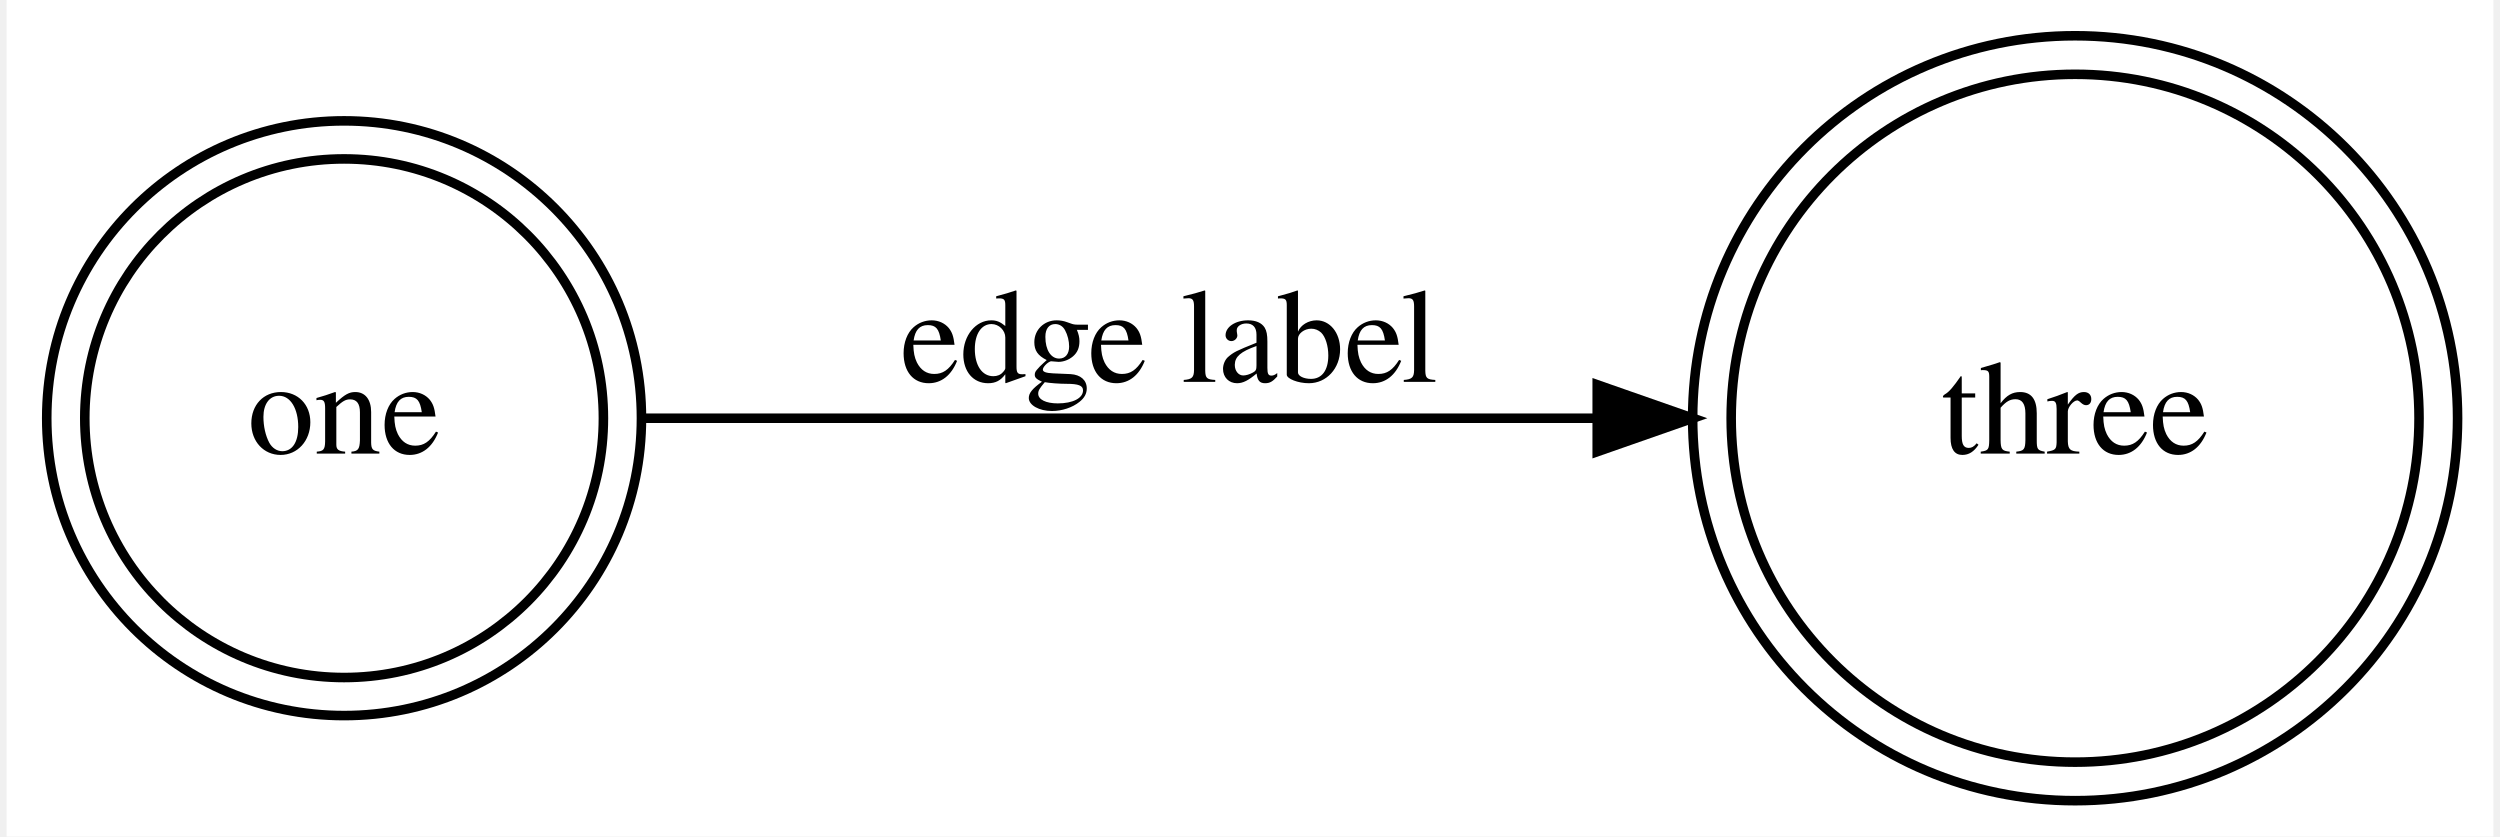
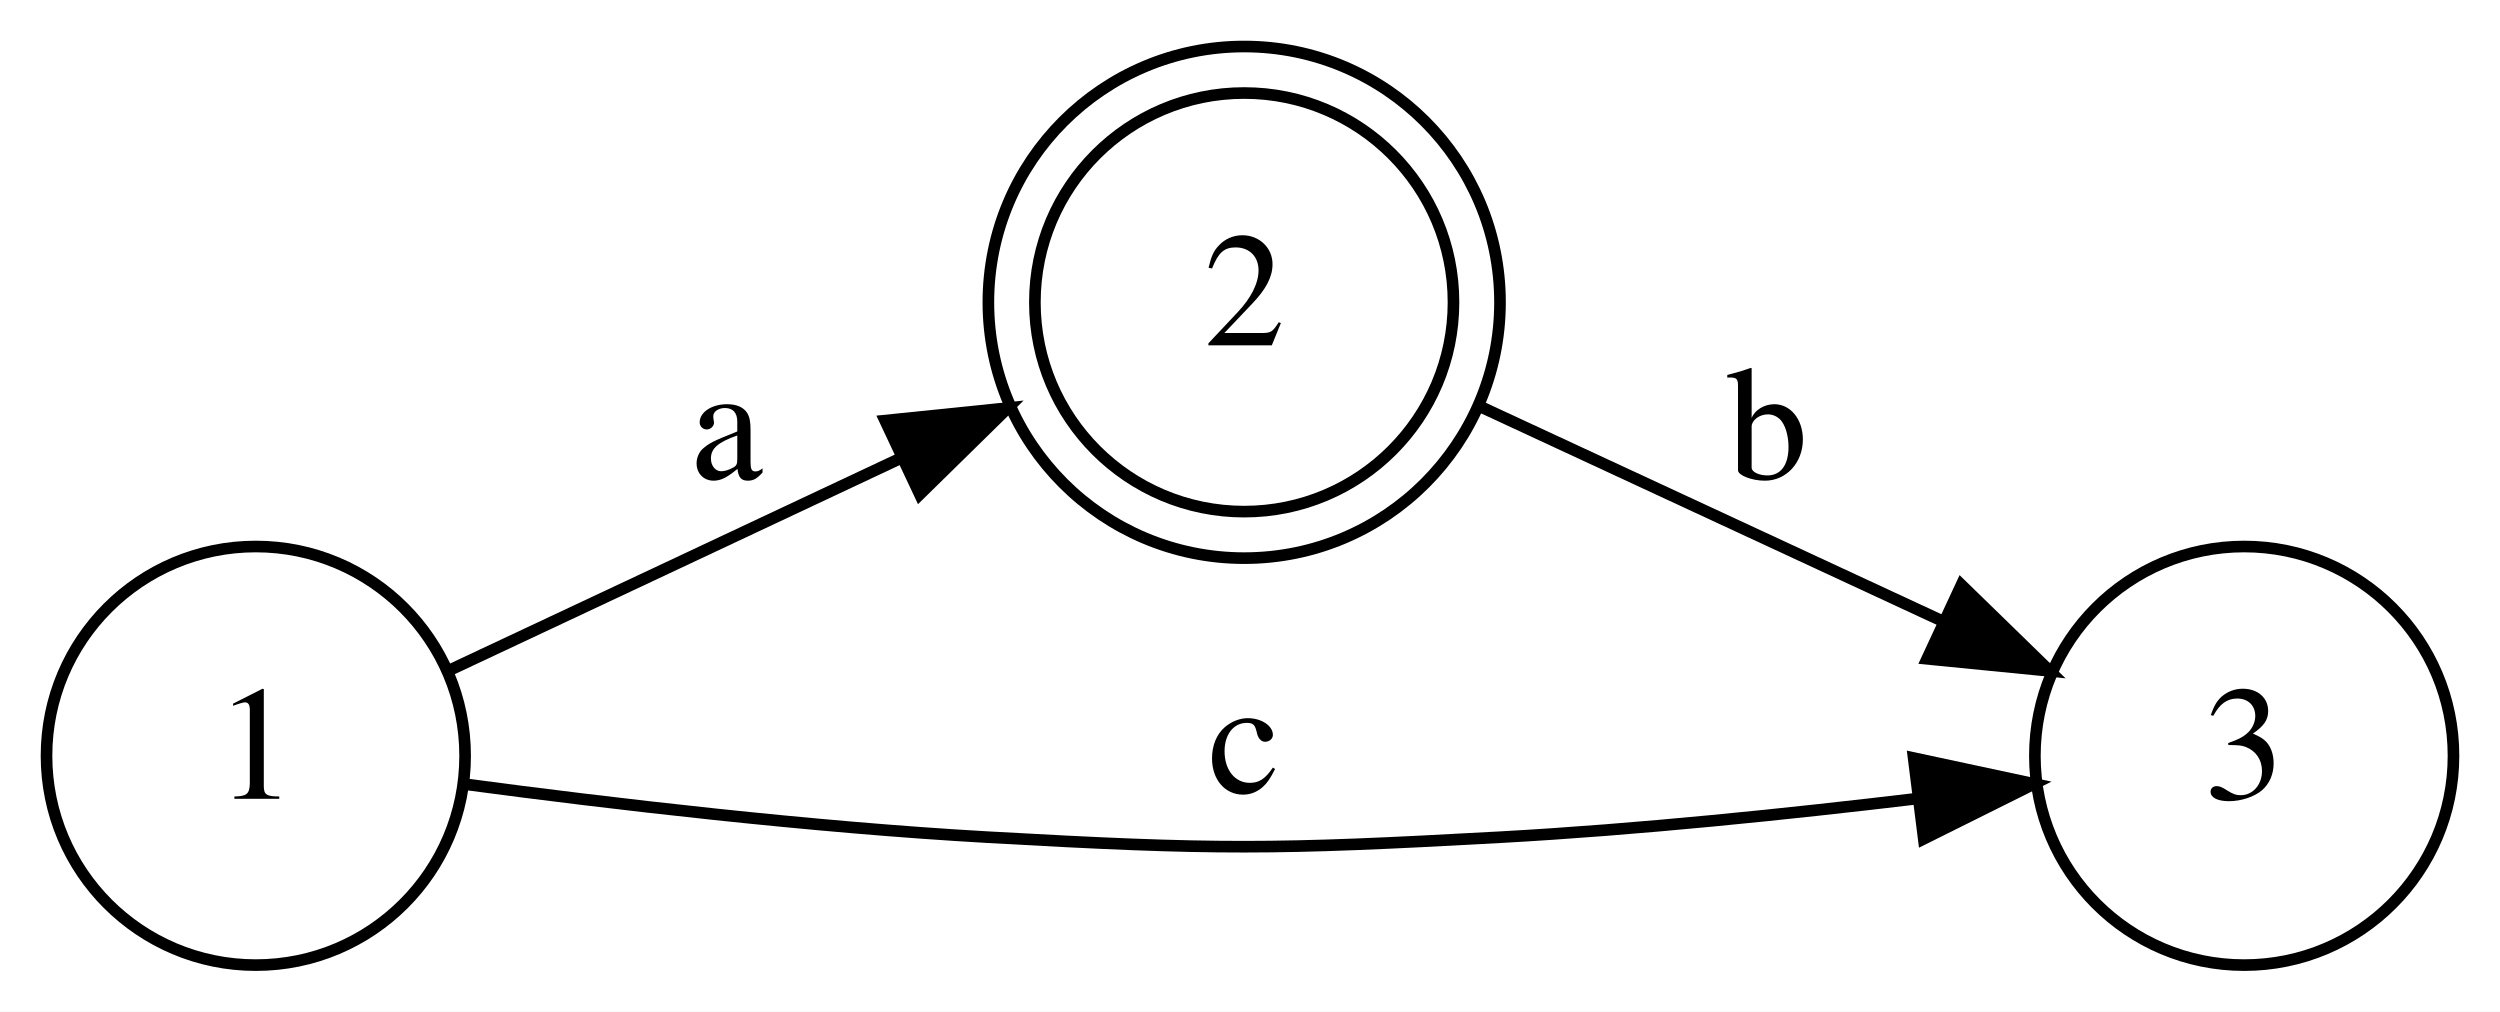
- <svg xmlns="http://www.w3.org/2000/svg" width="260pt" height="87pt" viewBox="0.00 0.00 260.09 87.49">
-   <g id="graph0" class="graph" transform="scale(1 1) rotate(0) translate(4 83.49)">
-     <polygon fill="white" stroke="transparent" points="-4,4 -4,-83.49 256.09,-83.49 256.09,4 -4,4" />
+ <svg xmlns="http://www.w3.org/2000/svg" width="215pt" height="87pt" viewBox="0.00 0.00 215.00 87.00">
+   <g id="graph0" class="graph" transform="scale(1 1) rotate(0) translate(4 83)">
+     <polygon fill="white" stroke="transparent" points="-4,4 -4,-83 211,-83 211,4 -4,4" />
    <g id="node1" class="node">
-       <ellipse fill="none" stroke="black" cx="31.3" cy="-39.75" rx="27.12" ry="27.12" />
-       <ellipse fill="none" stroke="black" cx="31.3" cy="-39.75" rx="31.1" ry="31.1" />
-       <text text-anchor="middle" x="31.3" y="-36.05" font-family="Times,serif" font-size="14.00">one</text>
+       <ellipse fill="none" stroke="black" cx="18" cy="-18" rx="18" ry="18" />
+       <text text-anchor="middle" x="18" y="-14.3" font-family="Times,serif" font-size="14.00">1</text>
    </g>
    <g id="node2" class="node">
-       <ellipse fill="none" stroke="black" cx="212.34" cy="-39.75" rx="35.97" ry="35.97" />
-       <ellipse fill="none" stroke="black" cx="212.34" cy="-39.75" rx="40" ry="40" />
-       <text text-anchor="middle" x="212.34" y="-36.05" font-family="Times,serif" font-size="14.00">three</text>
+       <ellipse fill="none" stroke="black" cx="103" cy="-57" rx="18" ry="18" />
+       <ellipse fill="none" stroke="black" cx="103" cy="-57" rx="22" ry="22" />
+       <text text-anchor="middle" x="103" y="-53.3" font-family="Times,serif" font-size="14.00">2</text>
    </g>
    <g id="edge1" class="edge">
-       <path fill="none" stroke="black" d="M62.67,-39.75C89.95,-39.75 130.49,-39.75 162.35,-39.75" />
-       <polygon fill="black" stroke="black" points="162.36,-43.25 172.36,-39.75 162.36,-36.25 162.36,-43.25" />
-       <text text-anchor="middle" x="117.6" y="-43.55" font-family="Times,serif" font-size="14.00">edge label</text>
+       <path fill="none" stroke="black" d="M34.61,-25.34C45.57,-30.48 60.54,-37.52 73.58,-43.65" />
+       <polygon fill="black" stroke="black" points="72.12,-46.83 82.66,-47.91 75.1,-40.49 72.12,-46.83" />
+       <text text-anchor="middle" x="58.5" y="-41.8" font-family="Times,serif" font-size="14.00">a</text>
+     </g>
+     <g id="node3" class="node">
+       <ellipse fill="none" stroke="black" cx="189" cy="-18" rx="18" ry="18" />
+       <text text-anchor="middle" x="189" y="-14.3" font-family="Times,serif" font-size="14.00">3</text>
+     </g>
+     <g id="edge2" class="edge">
+       <path fill="none" stroke="black" d="M36.06,-15.55C48.49,-13.89 65.75,-11.86 81,-11 100.52,-9.9 105.47,-9.92 125,-11 136.82,-11.65 149.84,-13 160.96,-14.33" />
+       <polygon fill="black" stroke="black" points="160.57,-17.81 170.93,-15.59 161.44,-10.86 160.57,-17.81" />
+       <text text-anchor="middle" x="103" y="-14.8" font-family="Times,serif" font-size="14.00">c</text>
+     </g>
+     <g id="edge3" class="edge">
+       <path fill="none" stroke="black" d="M123.48,-47.95C135.3,-42.47 150.5,-35.41 163.17,-29.53" />
+       <polygon fill="black" stroke="black" points="164.68,-32.69 172.27,-25.3 161.73,-26.34 164.68,-32.69" />
+       <text text-anchor="middle" x="148" y="-41.8" font-family="Times,serif" font-size="14.00">b</text>
    </g>
  </g>
</svg>
